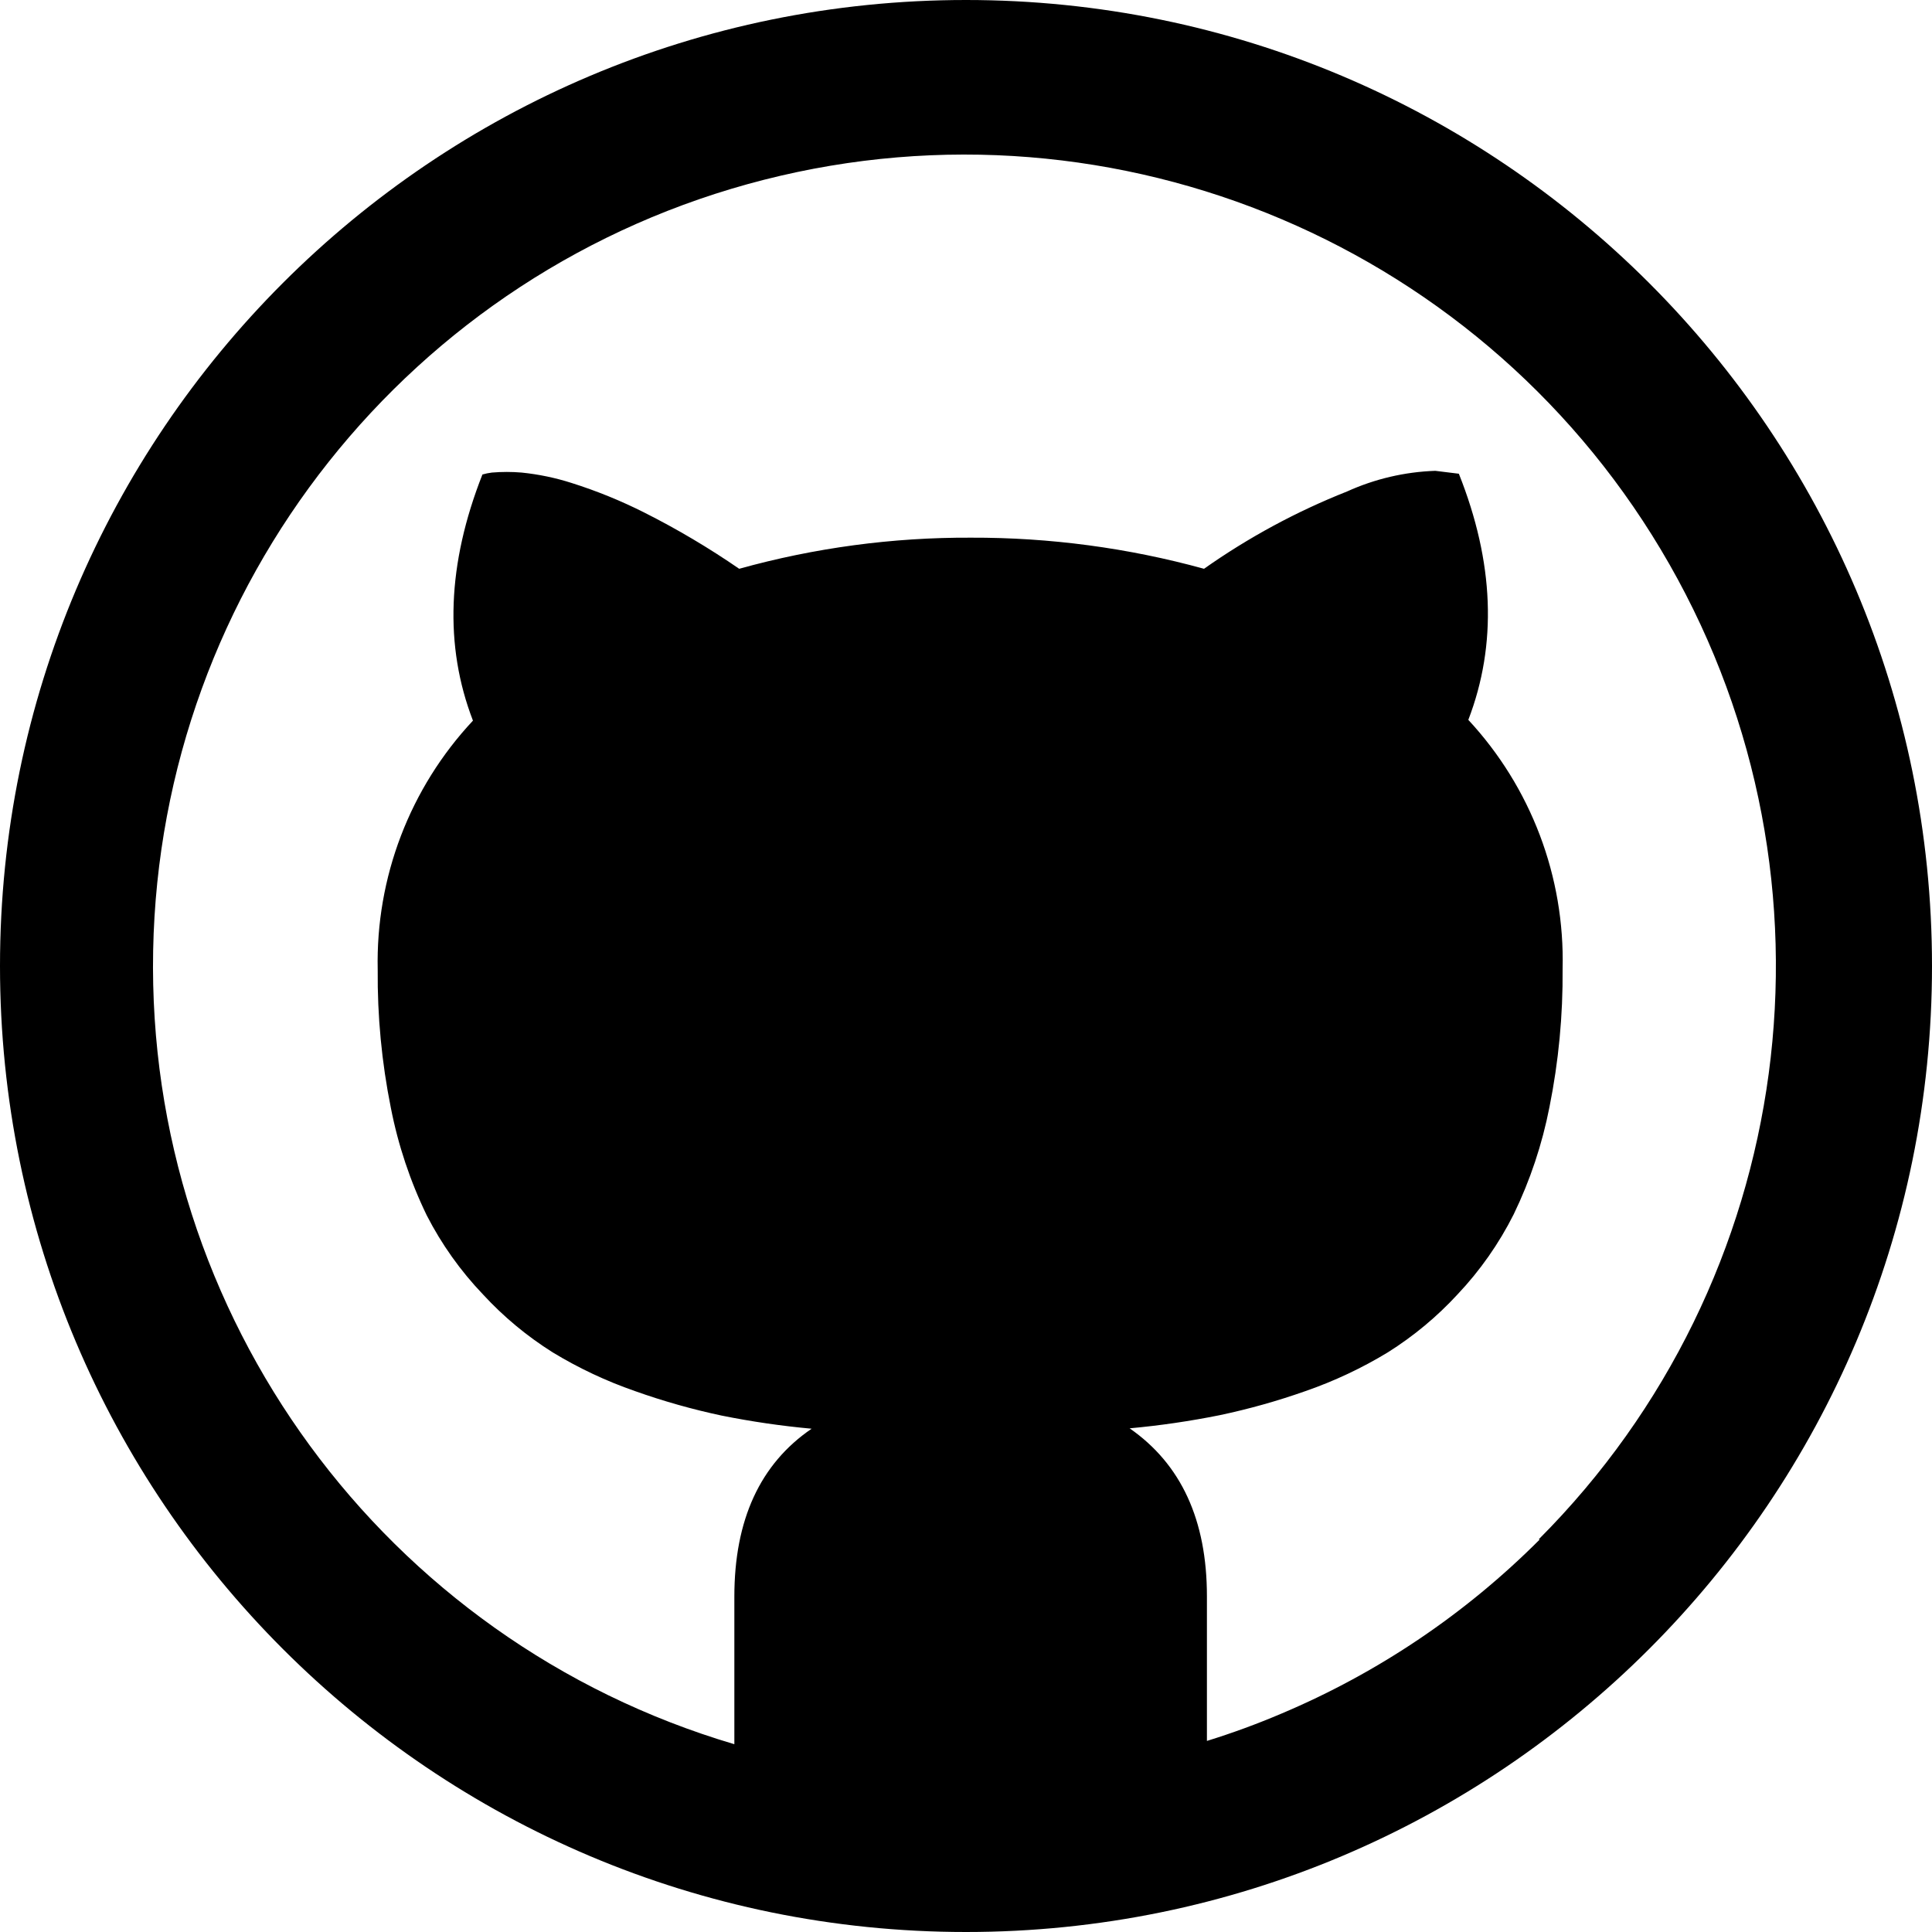
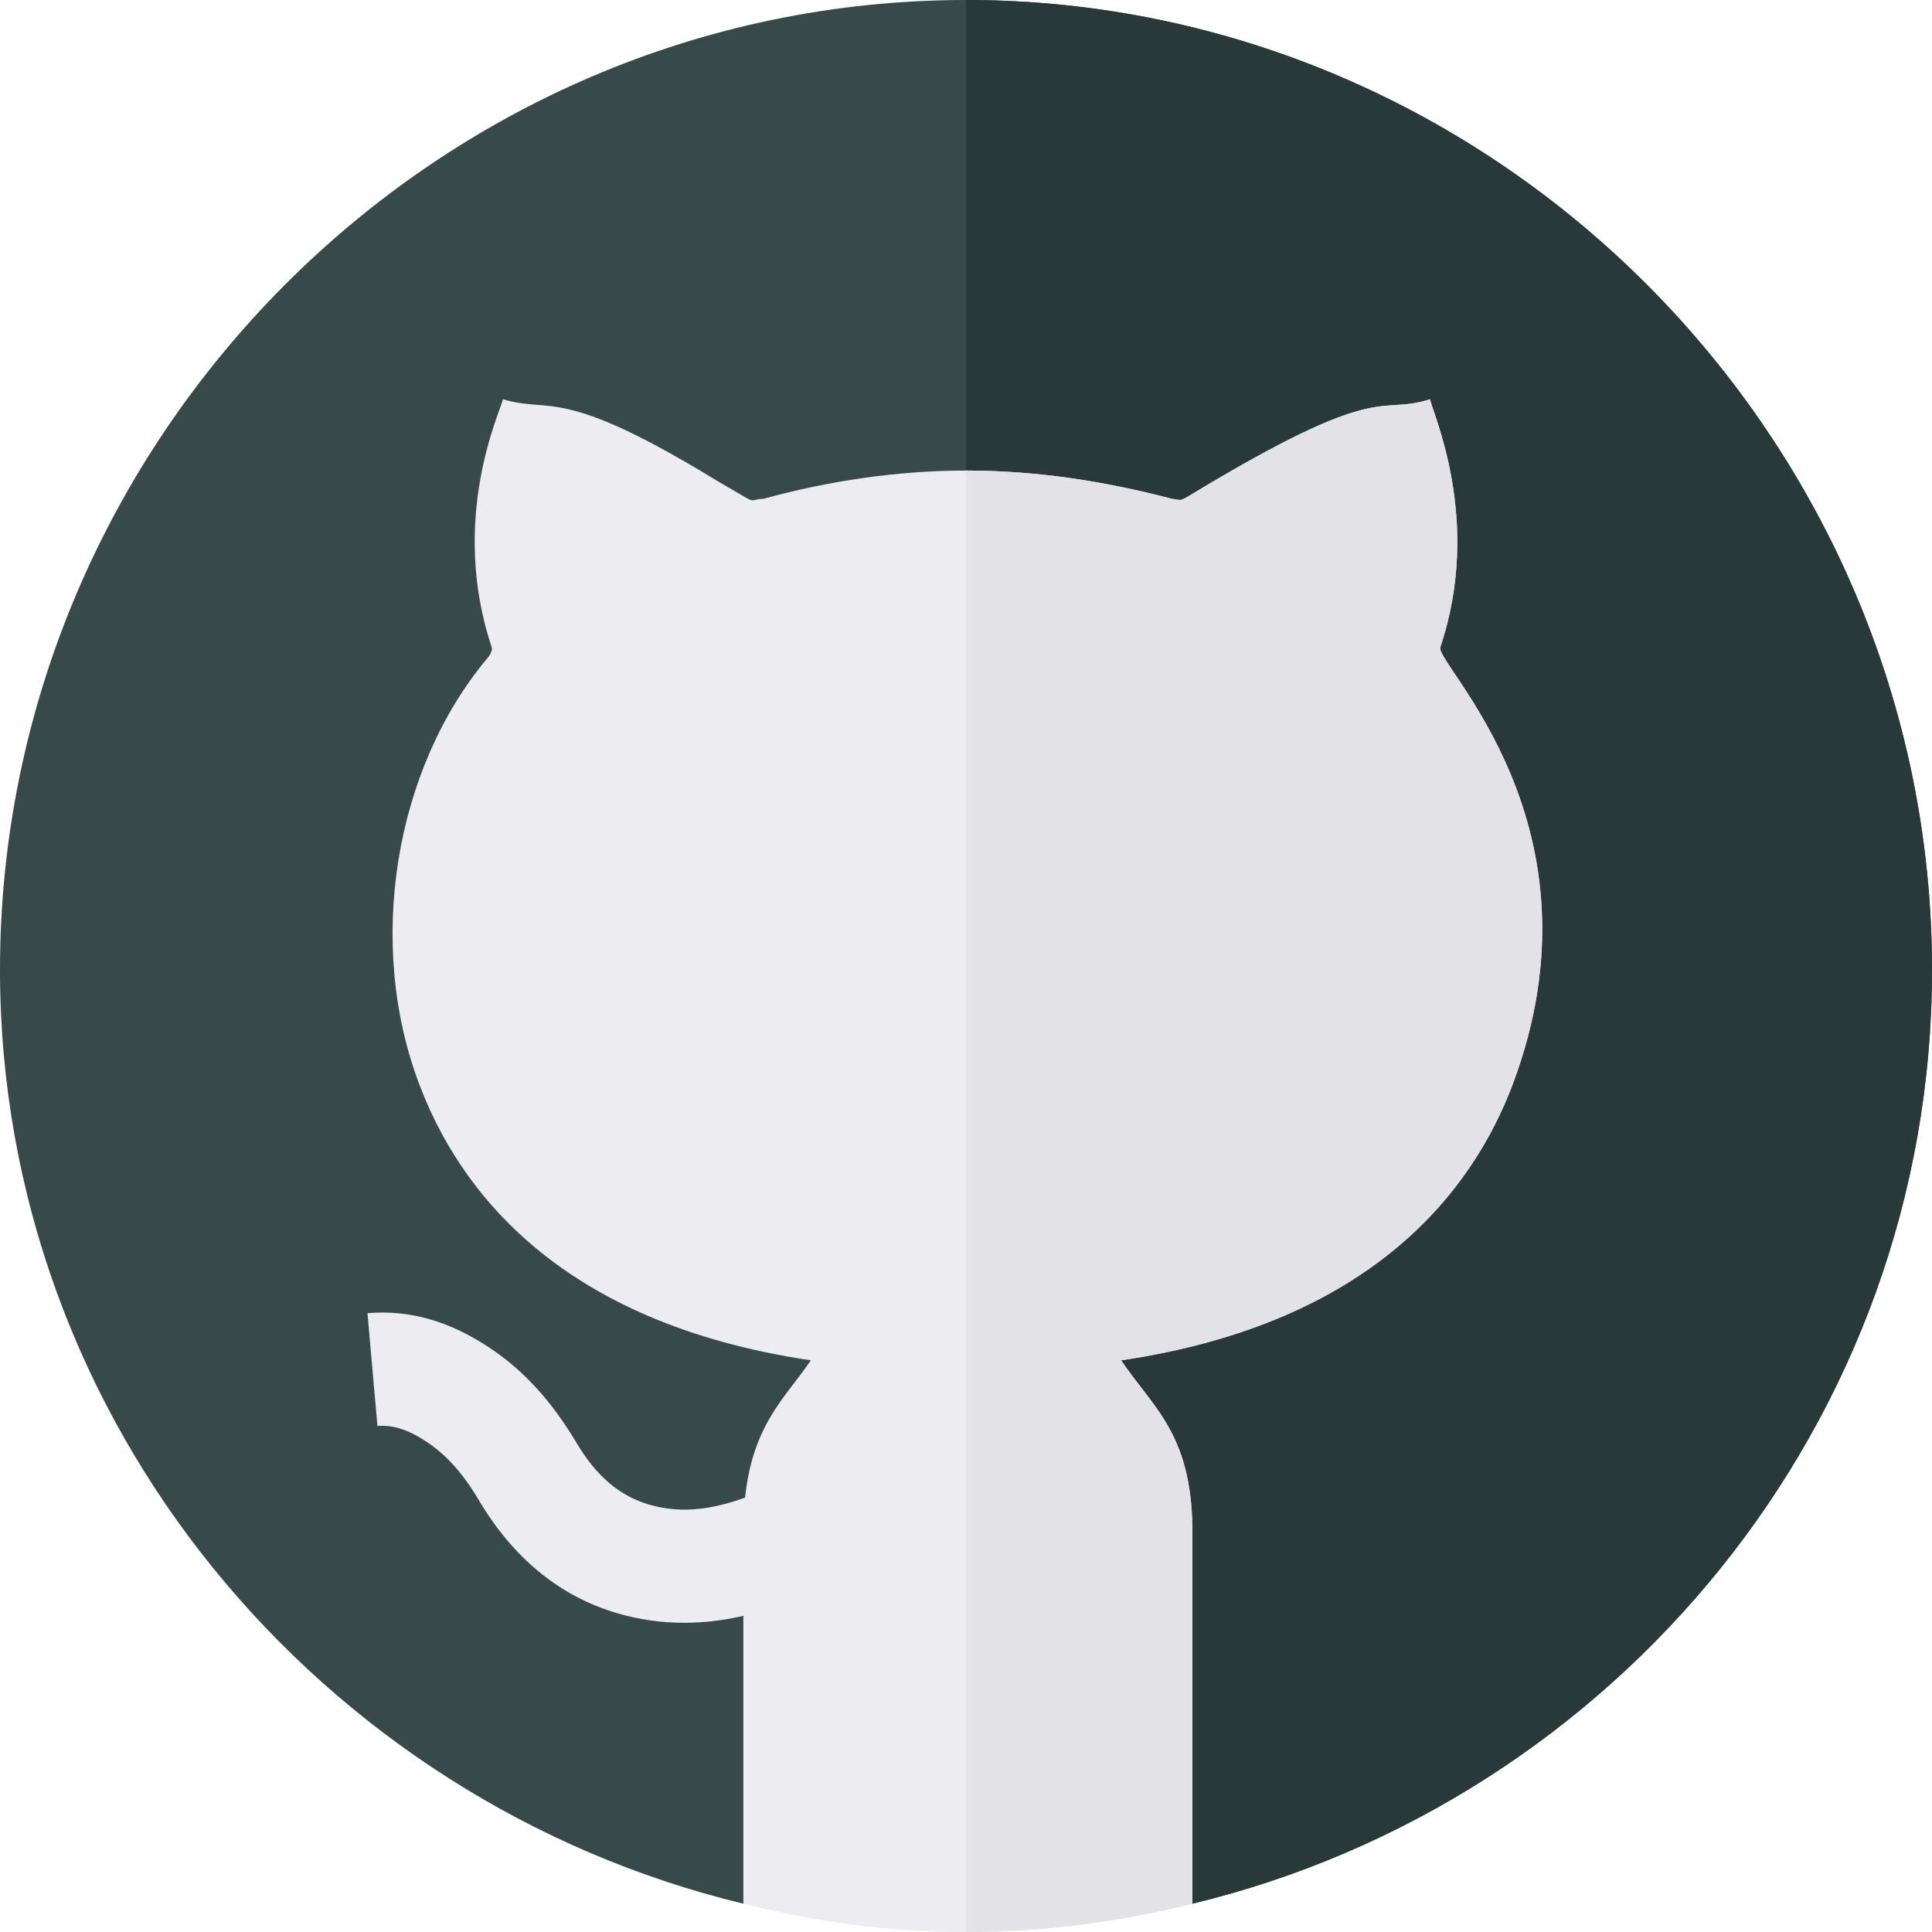
- <svg xmlns="http://www.w3.org/2000/svg" id="Layer_1" data-name="Layer 1" viewBox="0 0 100 100">
-   <path d="M50,0a50,50,0,1,0,50,50A50,50,0,0,0,50,0ZM79.69,79.69a41.86,41.86,0,0,1-13.35,9,40.13,40.13,0,0,1-3.87,1.42V82.62q0-5.91-4-8.69a43.75,43.75,0,0,0,4.66-.68A35.19,35.19,0,0,0,67.58,72a22.25,22.25,0,0,0,4.25-2,17.71,17.71,0,0,0,3.61-3,17.42,17.42,0,0,0,2.91-4.15A22.75,22.75,0,0,0,80.2,57.3a34.76,34.76,0,0,0,.68-7.15A18.28,18.28,0,0,0,76,37.26q2.25-5.86-.49-12.74l-1.22-.15a12.06,12.06,0,0,0-4.57,1.07,35.57,35.57,0,0,0-7.4,4,44.92,44.92,0,0,0-12.06-1.61,44,44,0,0,0-12,1.61,41.82,41.82,0,0,0-4.91-2.91A25.26,25.26,0,0,0,29.59,25,12.73,12.73,0,0,0,27,24.46a9.17,9.17,0,0,0-1.54,0,3.12,3.12,0,0,0-.49.1q-2.73,6.93-.49,12.74a18.28,18.28,0,0,0-4.93,12.89,34.78,34.78,0,0,0,.68,7.15,22.76,22.76,0,0,0,1.86,5.57A17.43,17.43,0,0,0,25,67a17.72,17.72,0,0,0,3.61,3,22.27,22.27,0,0,0,4.25,2,35.2,35.2,0,0,0,4.49,1.27,43.76,43.76,0,0,0,4.66.68q-4,2.73-4,8.69v7.64A42,42,0,1,1,79.65,79.67Z" />
+ <svg xmlns="http://www.w3.org/2000/svg" viewBox="0 0 512 512">
+   <path d="m512 257c0 120-84.102 220.5-196 247.5l-30.602-97.199h-58.797l-29.602 97.199c-111.898-27-197-127.5-197-247.5 0-140.699 115.301-257 256-257s256 116.301 256 257zm0 0" fill="#384949" />
+   <path d="m512 257c0 120-84.102 220.5-196 247.5l-30.602-97.199h-29.398v-407.301c140.699 0 256 116.301 256 257zm0 0" fill="#293939" />
+   <path d="m181.277 430.059c-6.078 0-12.012-.867-17.828-2.578-15.129-4.469-27.422-14.547-36.547-29.914-4.16-7.016-8.496-11.879-13.605-15.309-5.027-3.383-9.039-4.672-13.273-4.363l-2.637-29.883c11.117-.953 21.754 2.062 32.594 9.316 8.832 5.902 16.258 14.062 22.719 24.914 5.305 8.922 11.41 14.152 19.25 16.469 8.805 2.59 17.941 1.508 29.633-3.473l11.809 27.566c-11.297 4.836-21.93 7.254-32.113 7.254zm0 0" fill="#ececf1" />
+   <path d="m400.902 287.301c-10.504 27.898-36.902 63.301-103.801 73.199 8.699 12.898 19.199 19.801 18.898 46.801v97.199c-19.199 4.801-39.301 7.5-60 7.5s-39.801-2.699-59-7.5v-98.402c0-26.699 10.102-34.199 17.898-45.598-66.898-9.902-93.297-45.301-103.801-73.199-14.098-37.203-6.598-83.402 18.004-112.801.598-.602 1.5-2.102 1.199-3-11.402-34.199 2.398-62.699 3-65.699 12.898 3.898 15-3.902 56.699 21.598l7.199 4.203c3 1.797 2.102.598 5.102.598 17.398-4.801 35.699-7.5 53.699-7.5 18.301 0 36.301 2.699 54.598 7.5l2.102.301s.598 0 2.102-.898c51.898-31.504 50.098-21.301 64.195-25.801.301 3 14.102 31.797 2.703 65.699-1.5 4.5 45 47.098 19.203 115.801zm0 0" fill="#ececf1" />
+   <path d="m400.902 287.301c-10.504 27.898-36.902 63.301-103.801 73.199 8.699 12.898 19.199 19.801 18.898 46.801v97.199c-19.199 4.801-39.301 7.5-60 7.5v-387.301c18.301 0 36.301 2.699 54.602 7.5l2.098.301s.602 0 2.102-.898c51.898-31.504 50.098-21.301 64.199-25.801.301 3 14.102 31.797 2.699 65.699-1.5 4.5 45 47.098 19.203 115.801zm0 0" fill="#e2e2e7" />
</svg>
